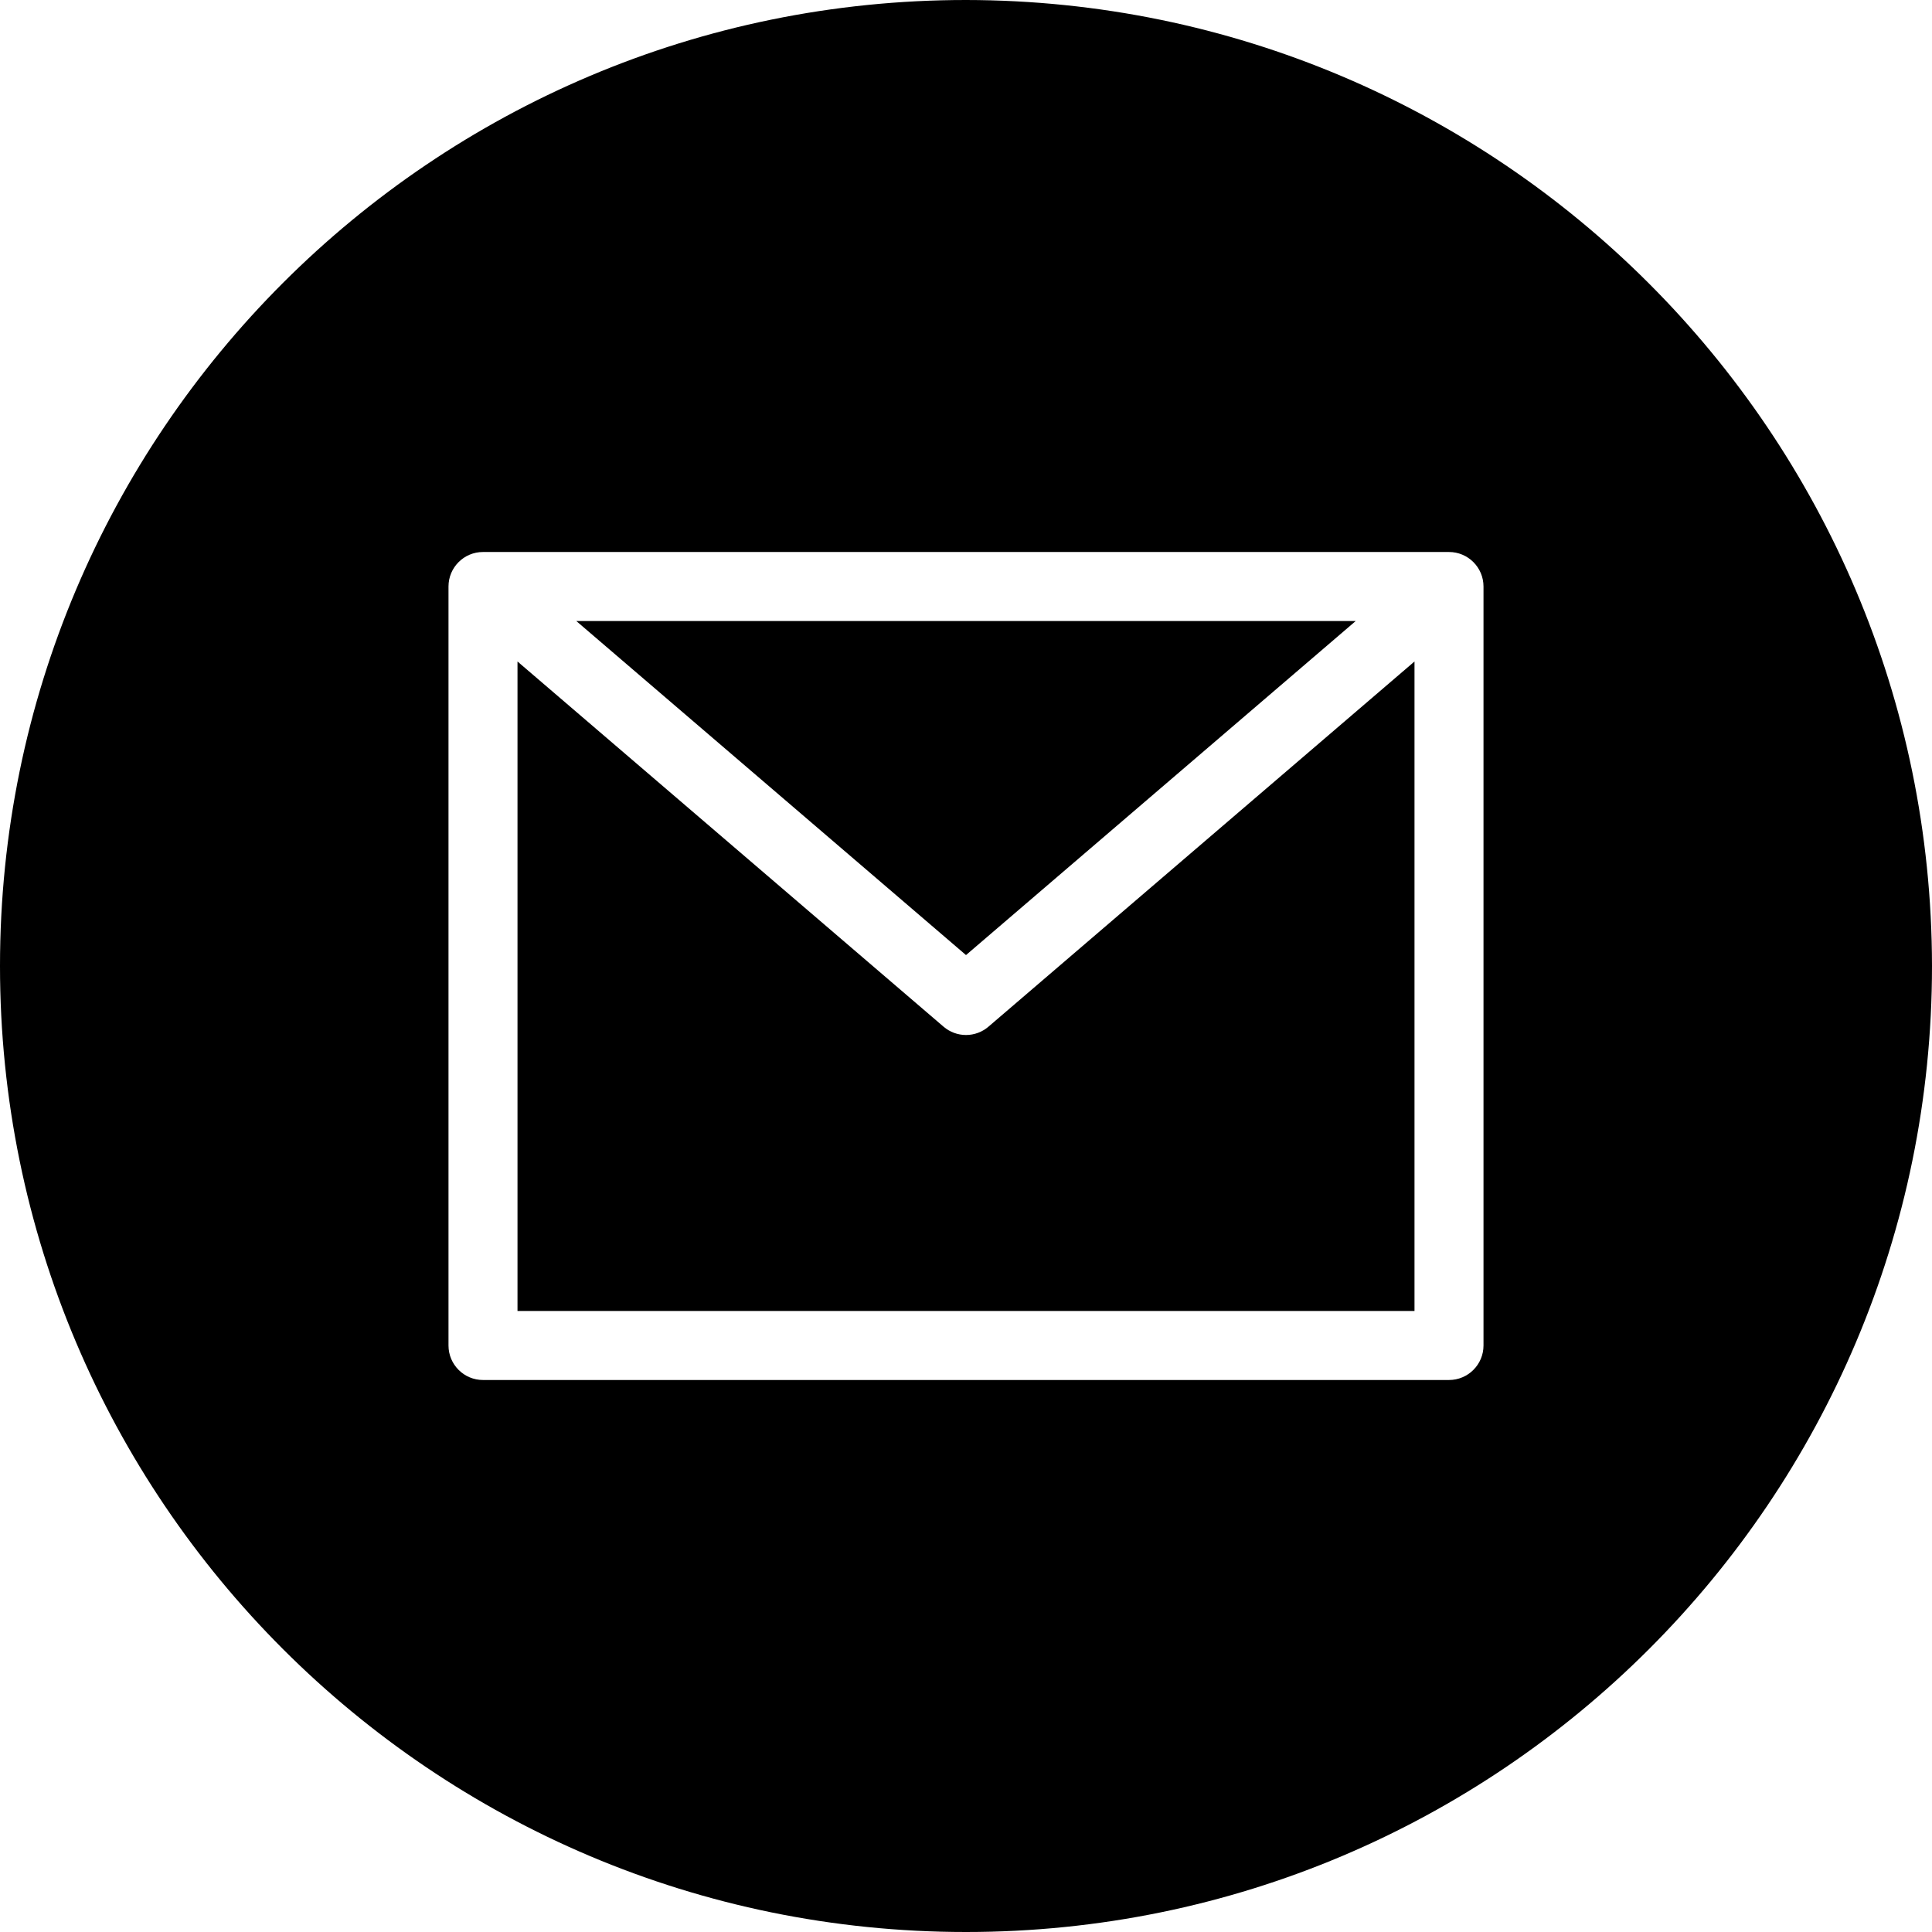
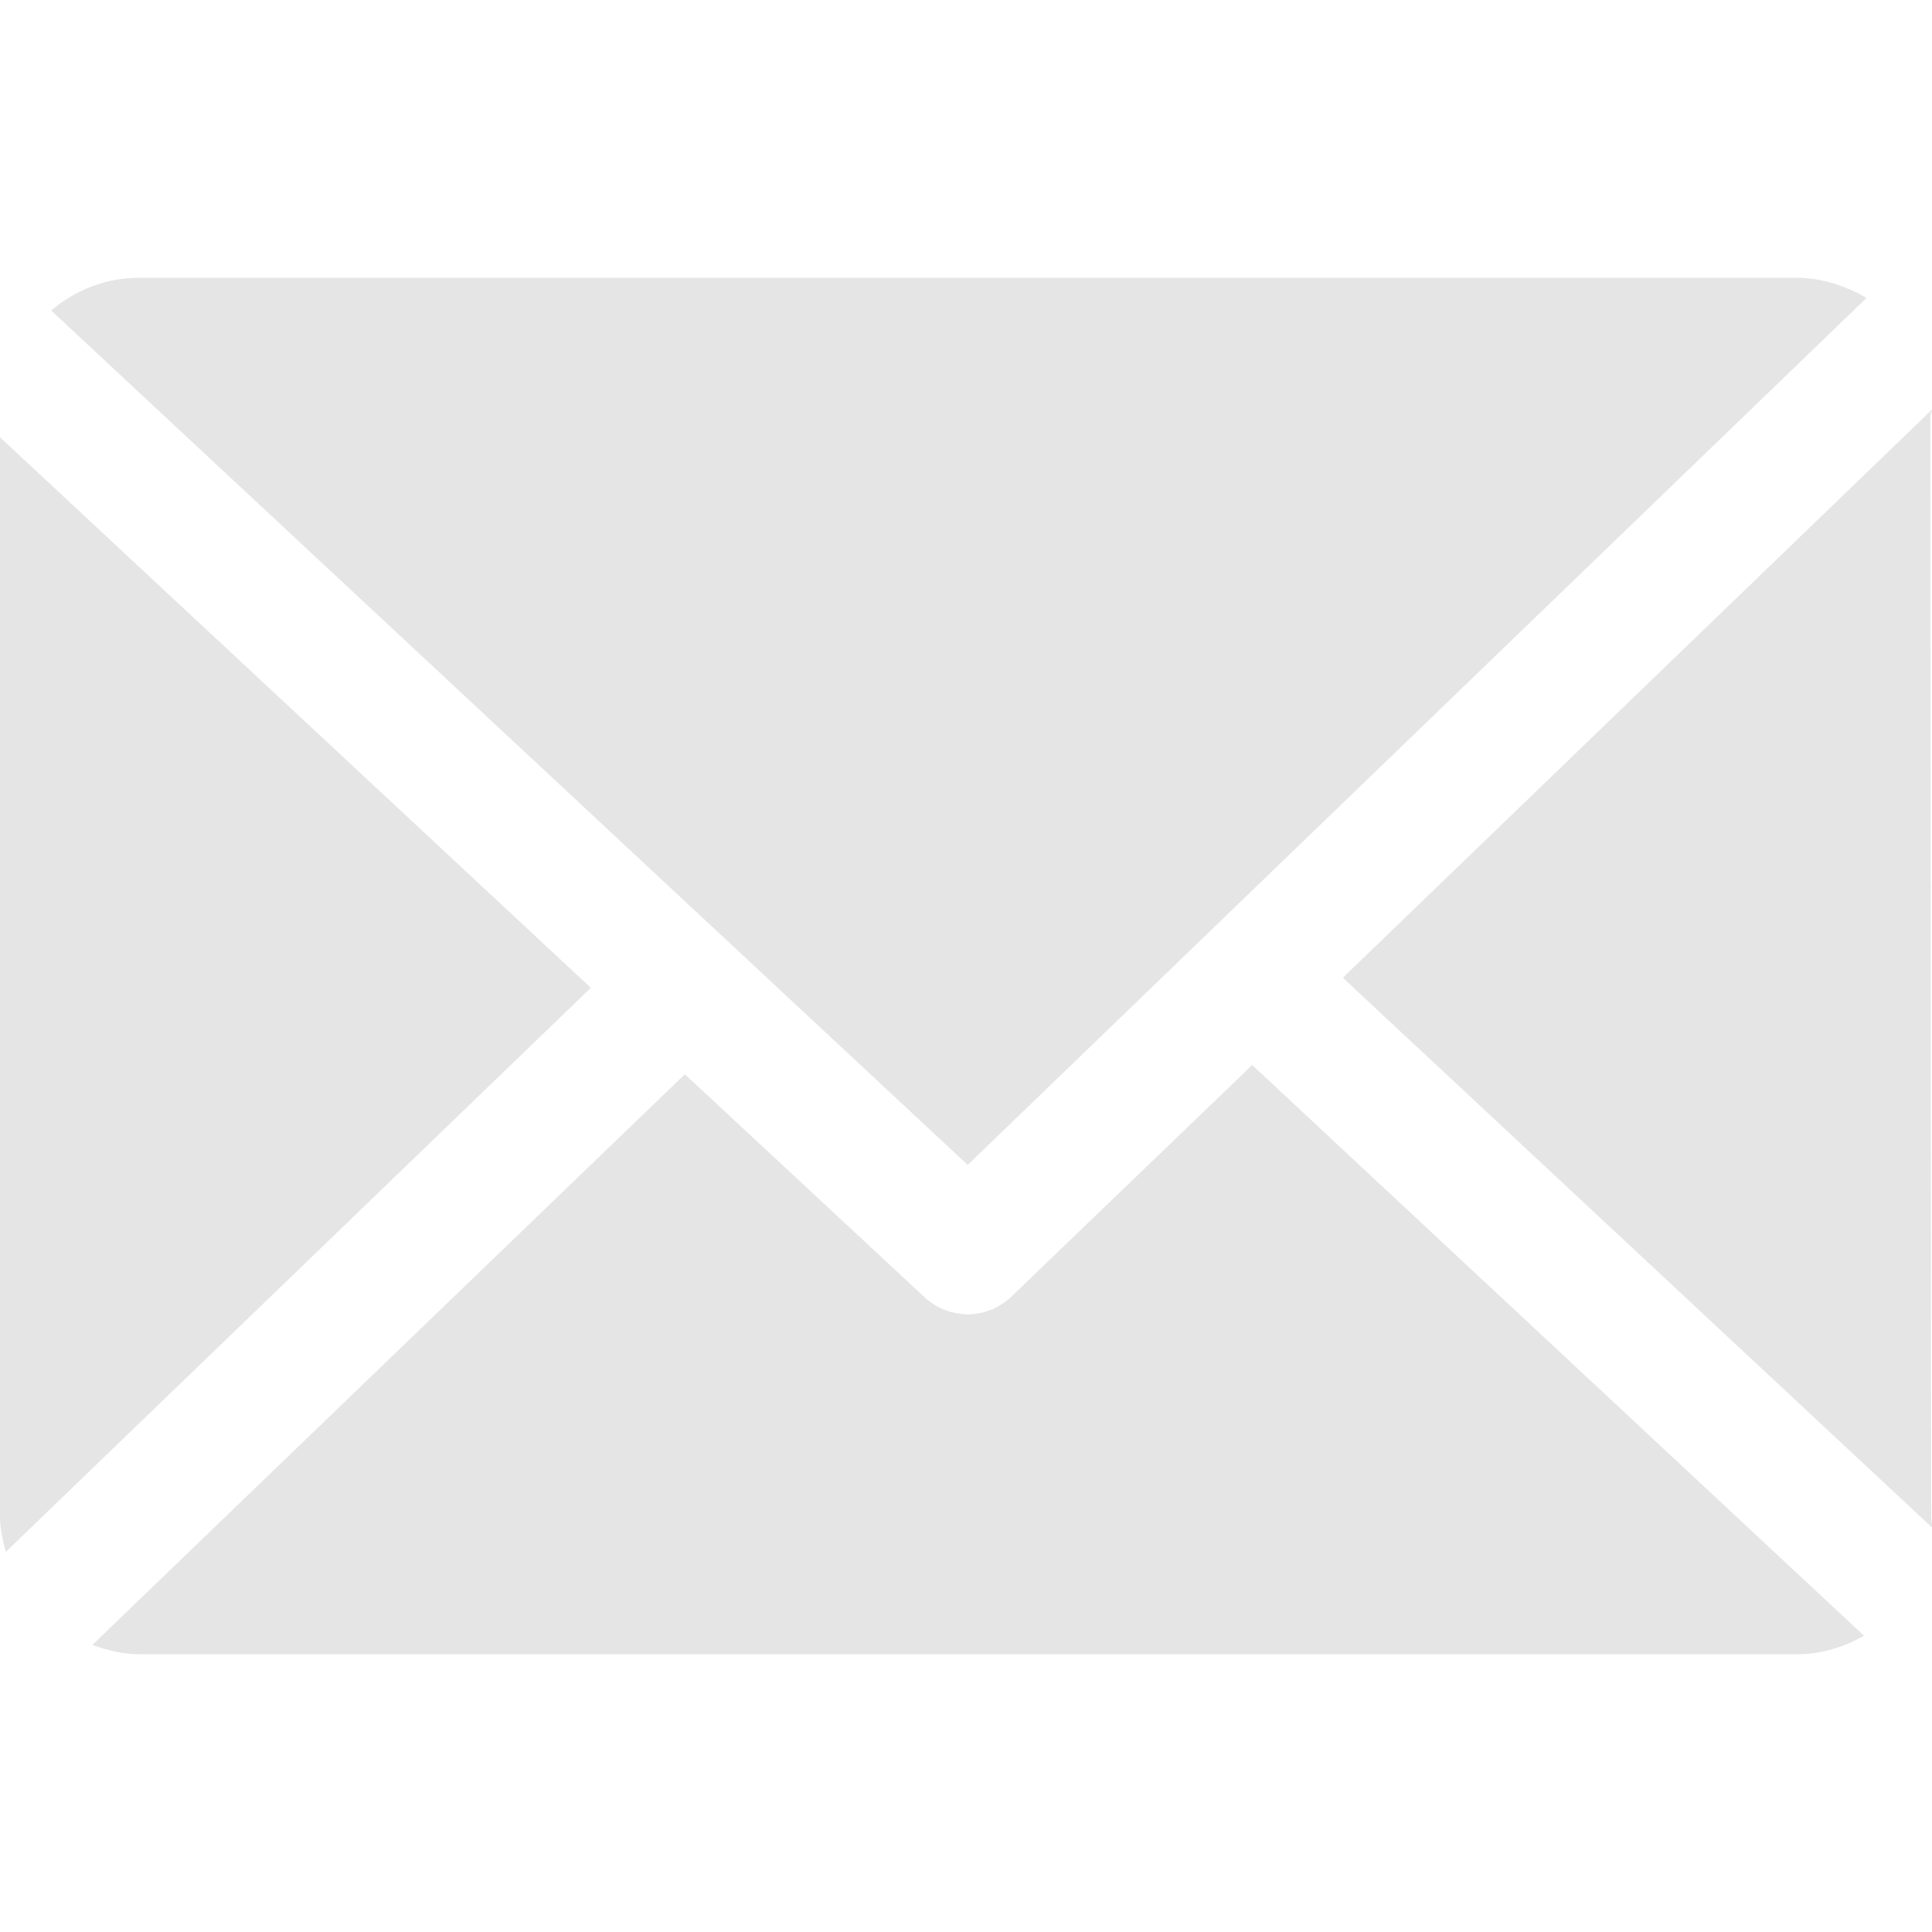
- <svg xmlns="http://www.w3.org/2000/svg" height="448pt" viewBox="0 0 448 448" width="448pt">
-   <path d="m314.375 144h-180.75l90.375 77.465zm0 0" />
-   <path d="m224 240c-1.91 0-3.758-.684-5.207-1.93l-98.793-84.68v150.609h208v-150.609l-98.793 84.68c-1.449 1.246-3.297 1.93-5.207 1.93zm0 0" />
-   <path d="m224 0c-123.711 0-224 100.289-224 224s100.289 224 224 224 224-100.289 224-224c-.141-123.652-100.348-223.859-224-224zm120 312c0 4.418-3.582 8-8 8h-224c-4.418 0-8-3.582-8-8v-176c0-4.418 3.582-8 8-8h224c4.418 0 8 3.582 8 8zm0 0" />
+ <svg xmlns="http://www.w3.org/2000/svg" version="1.1" id="Capa_1" x="0px" y="0px" viewBox="0 0 230.2 230.2" style="enable-background:new 0 0 230.2 230.2;" xml:space="preserve">
+   <style type="text/css">
+ 	.st0{fill:#E5E5E5;}
+ </style>
+   <g>
+     <path class="st0" d="M230,49.6c0-0.3,0.2-0.5,0.2-0.8l-70.2,67.7l70.2,65.5c0-0.5-0.1-0.9-0.1-1.4L230,49.6L230,49.6z" />
+     <path class="st0" d="M149.2,126.9l-28.7,27.6c-1.5,1.4-3.3,2.1-5.2,2.1c-1.8,0-3.7-0.7-5.1-2l-28.6-26.6L11,196   c1.7,0.6,3.6,1.1,5.5,1.1h197.7c2.9,0,5.6-0.9,7.9-2.2L149.2,126.9z" />
+     <path class="st0" d="M115.3,138.8L222.4,35.5c-2.4-1.4-5.3-2.4-8.3-2.4H16.5c-3.9,0-7.6,1.5-10.4,3.9L115.3,138.8z" />
+     <path class="st0" d="M0,52.1v128.5c0,1.5,0.3,2.9,0.7,4.3l69.7-67.2L0,52.1z" />
+   </g>
</svg>
